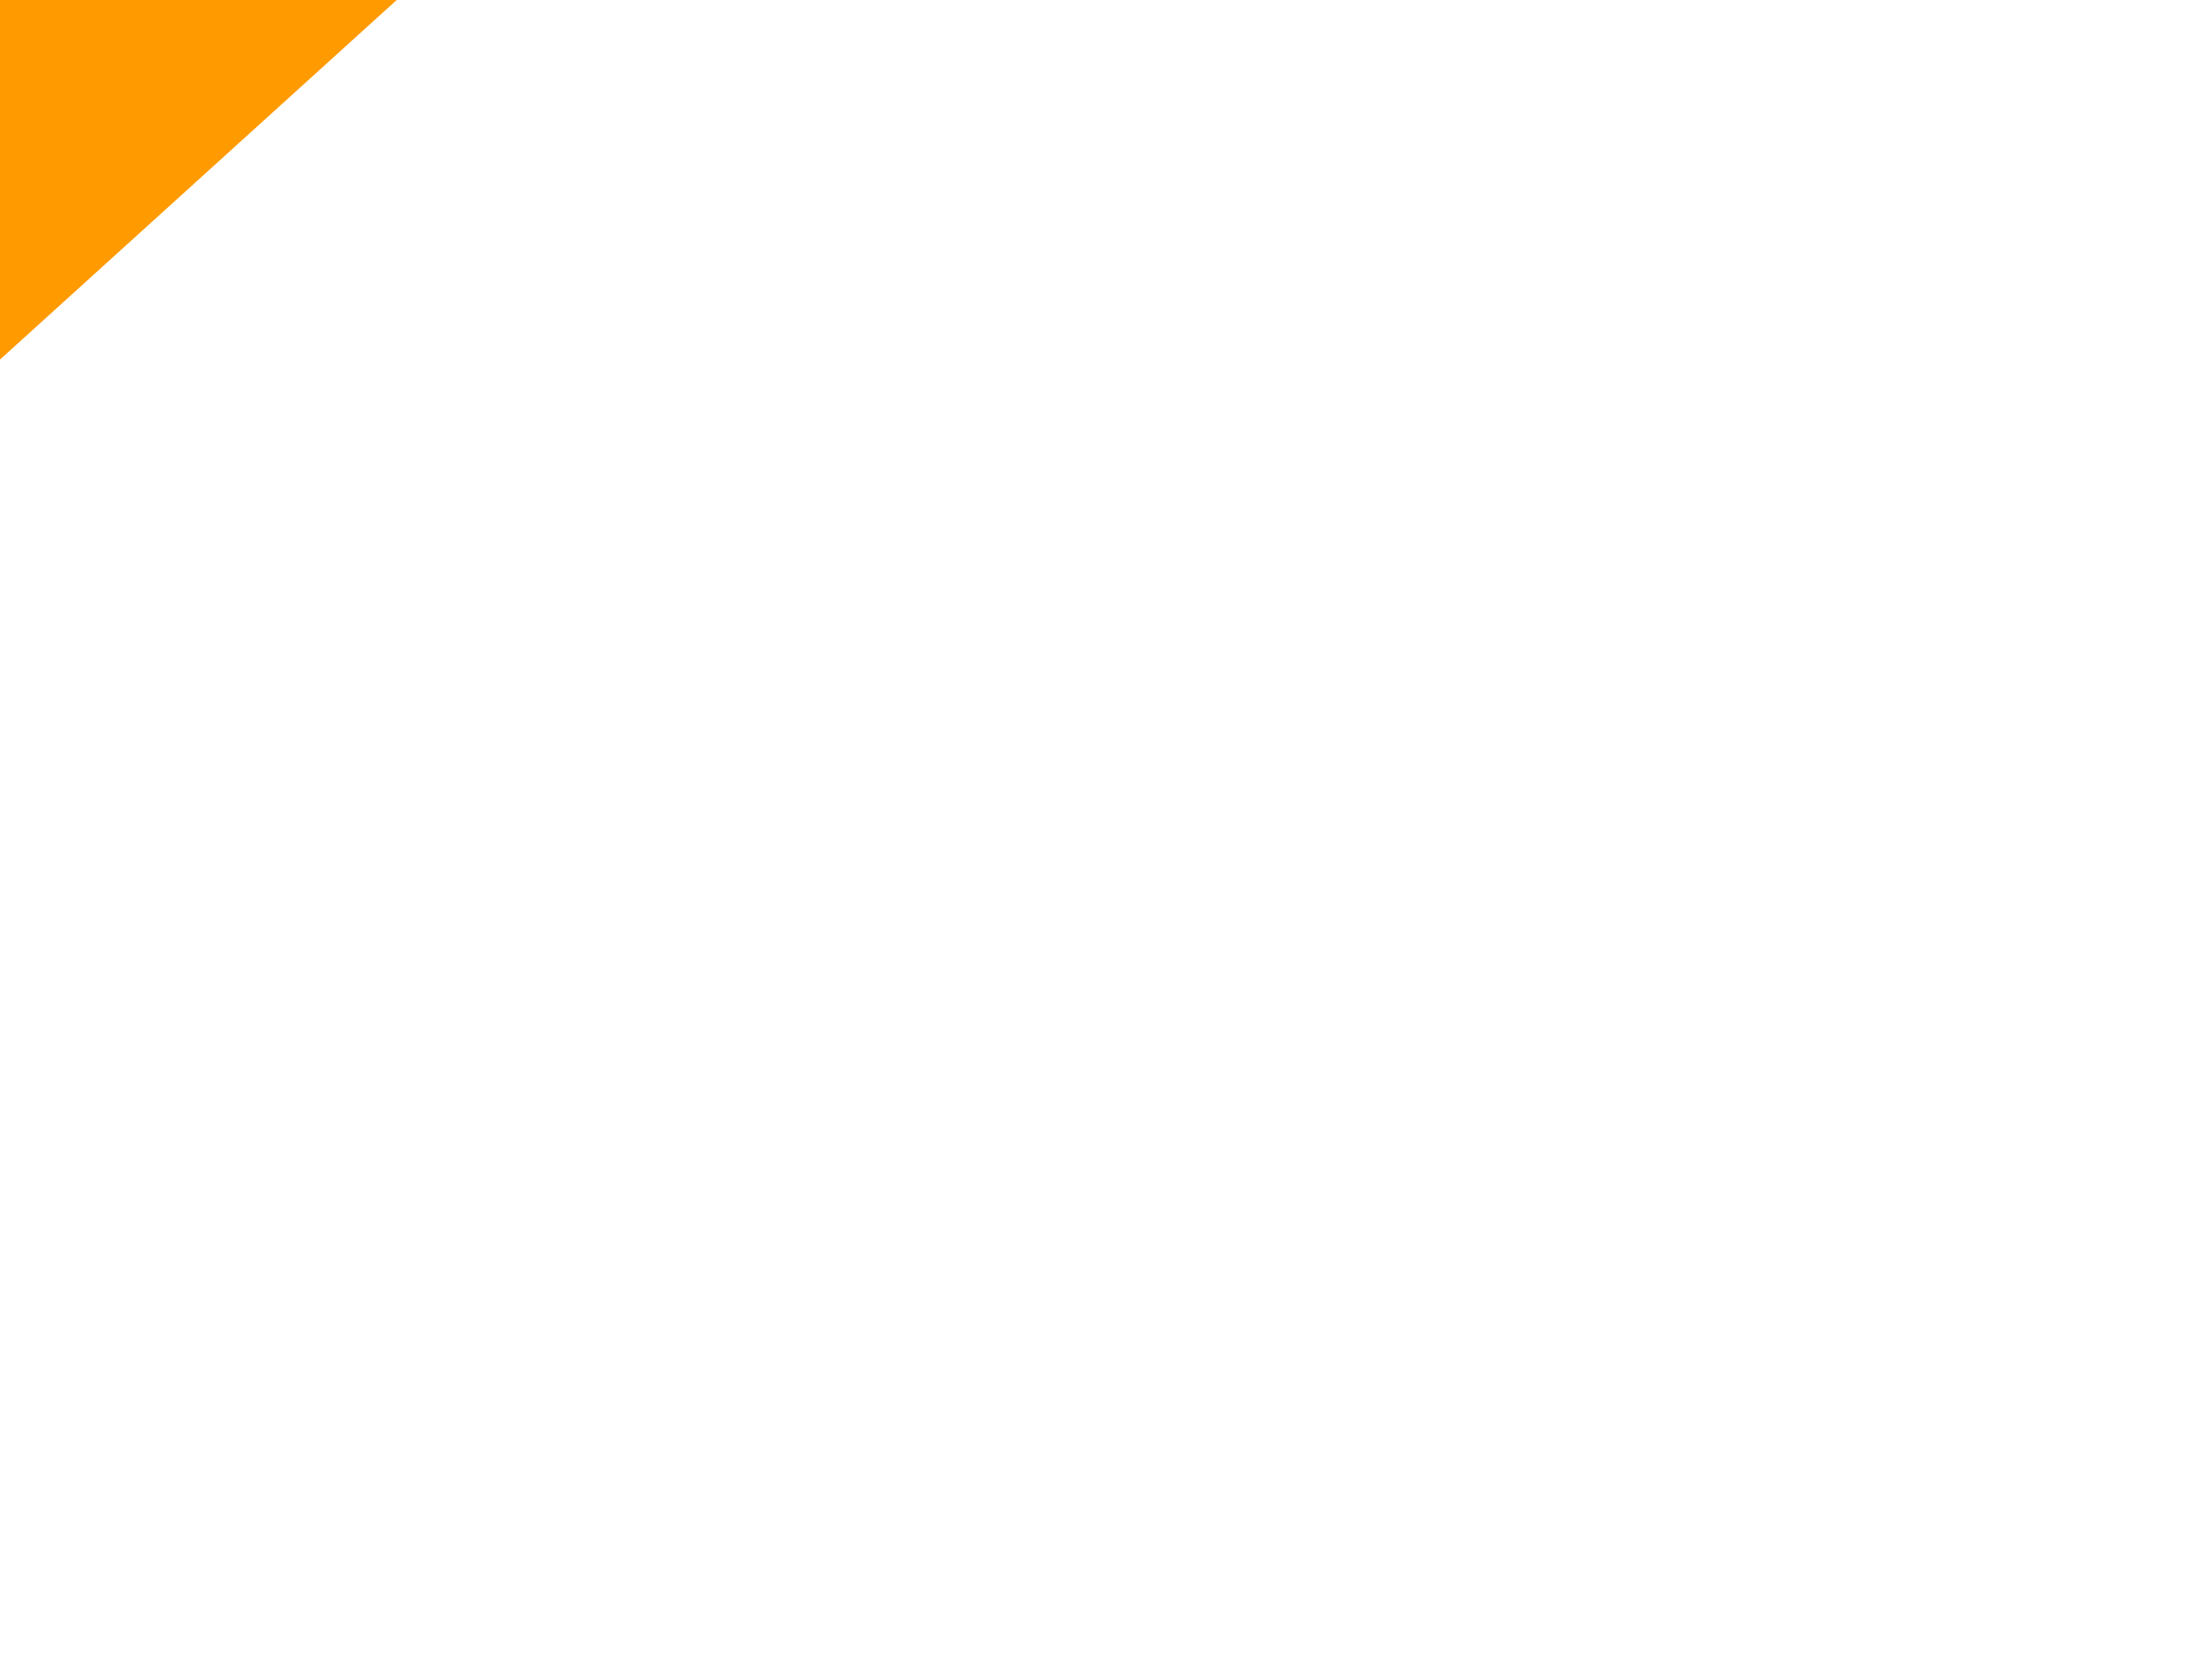
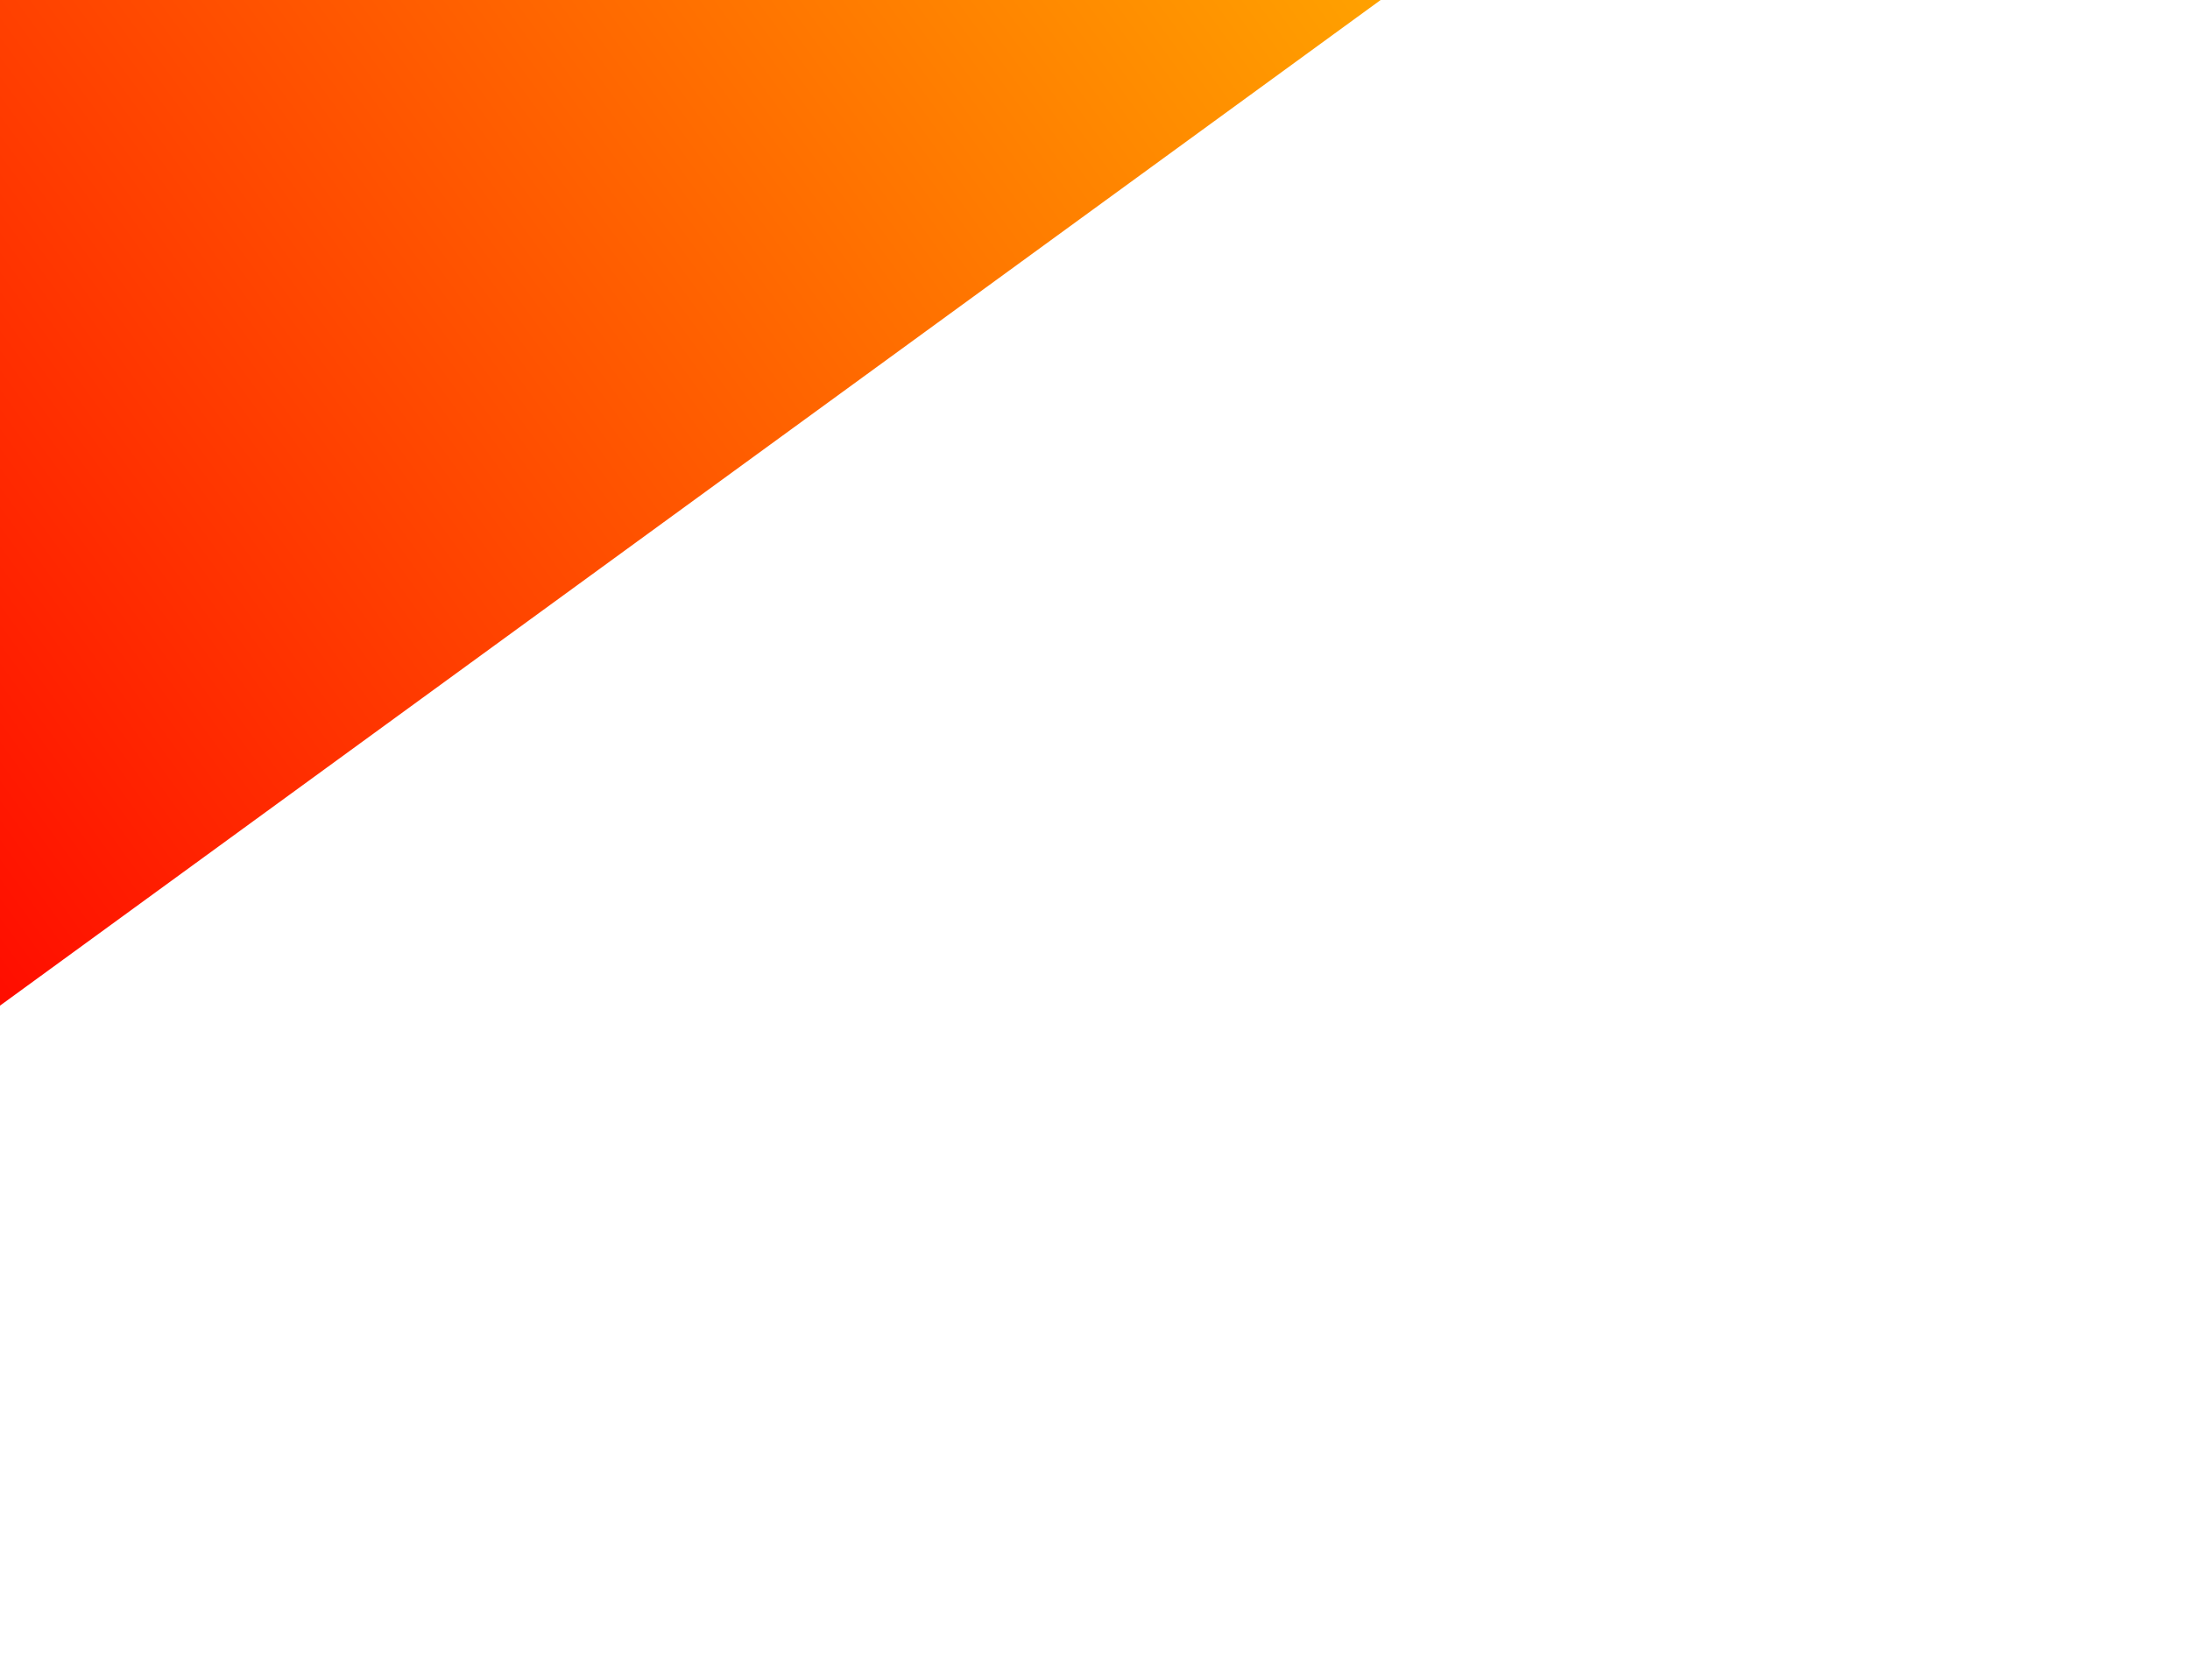
<svg xmlns="http://www.w3.org/2000/svg" version="1.1" width="2560" height="1964" viewBox="0 0 2560 1964" xml:space="preserve">
  <defs>
</defs>
-   <g transform="matrix(-0.24 4.89 -4.89 -0.24 230.86 211.08)">
-     <polygon style="stroke: rgb(0,0,0); stroke-width: 0; stroke-dasharray: none; stroke-linecap: butt; stroke-dashoffset: 0; stroke-linejoin: miter; stroke-miterlimit: 4; fill: rgb(255,154,0); fill-rule: nonzero; opacity: 1;" vector-effect="non-scaling-stroke" points="-50,-50 50,50 -50,50 " />
+   <g transform="matrix(19.96 -14.54 14.54 19.96 392.97 125.61)">
+     <linearGradient id="SVGID_0" gradientUnits="userSpaceOnUse" gradientTransform="matrix(1 0 0 1 -45 -25)" x1="0" y1="0" x2="90" y2="0">
+       <stop offset="0%" style="stop-color:rgb(255,0,0);stop-opacity: 1" />
+       <stop offset="100%" style="stop-color:rgb(255,165,0);stop-opacity: 1" />
+     </linearGradient>
+     <rect style="stroke: none; stroke-width: 1; stroke-dasharray: none; stroke-linecap: butt; stroke-dashoffset: 0; stroke-linejoin: miter; stroke-miterlimit: 4; fill: url(#SVGID_0); fill-rule: nonzero; opacity: 1;" x="-45" y="-25" rx="0" ry="0" width="90" height="50" />
  </g>
</svg>
